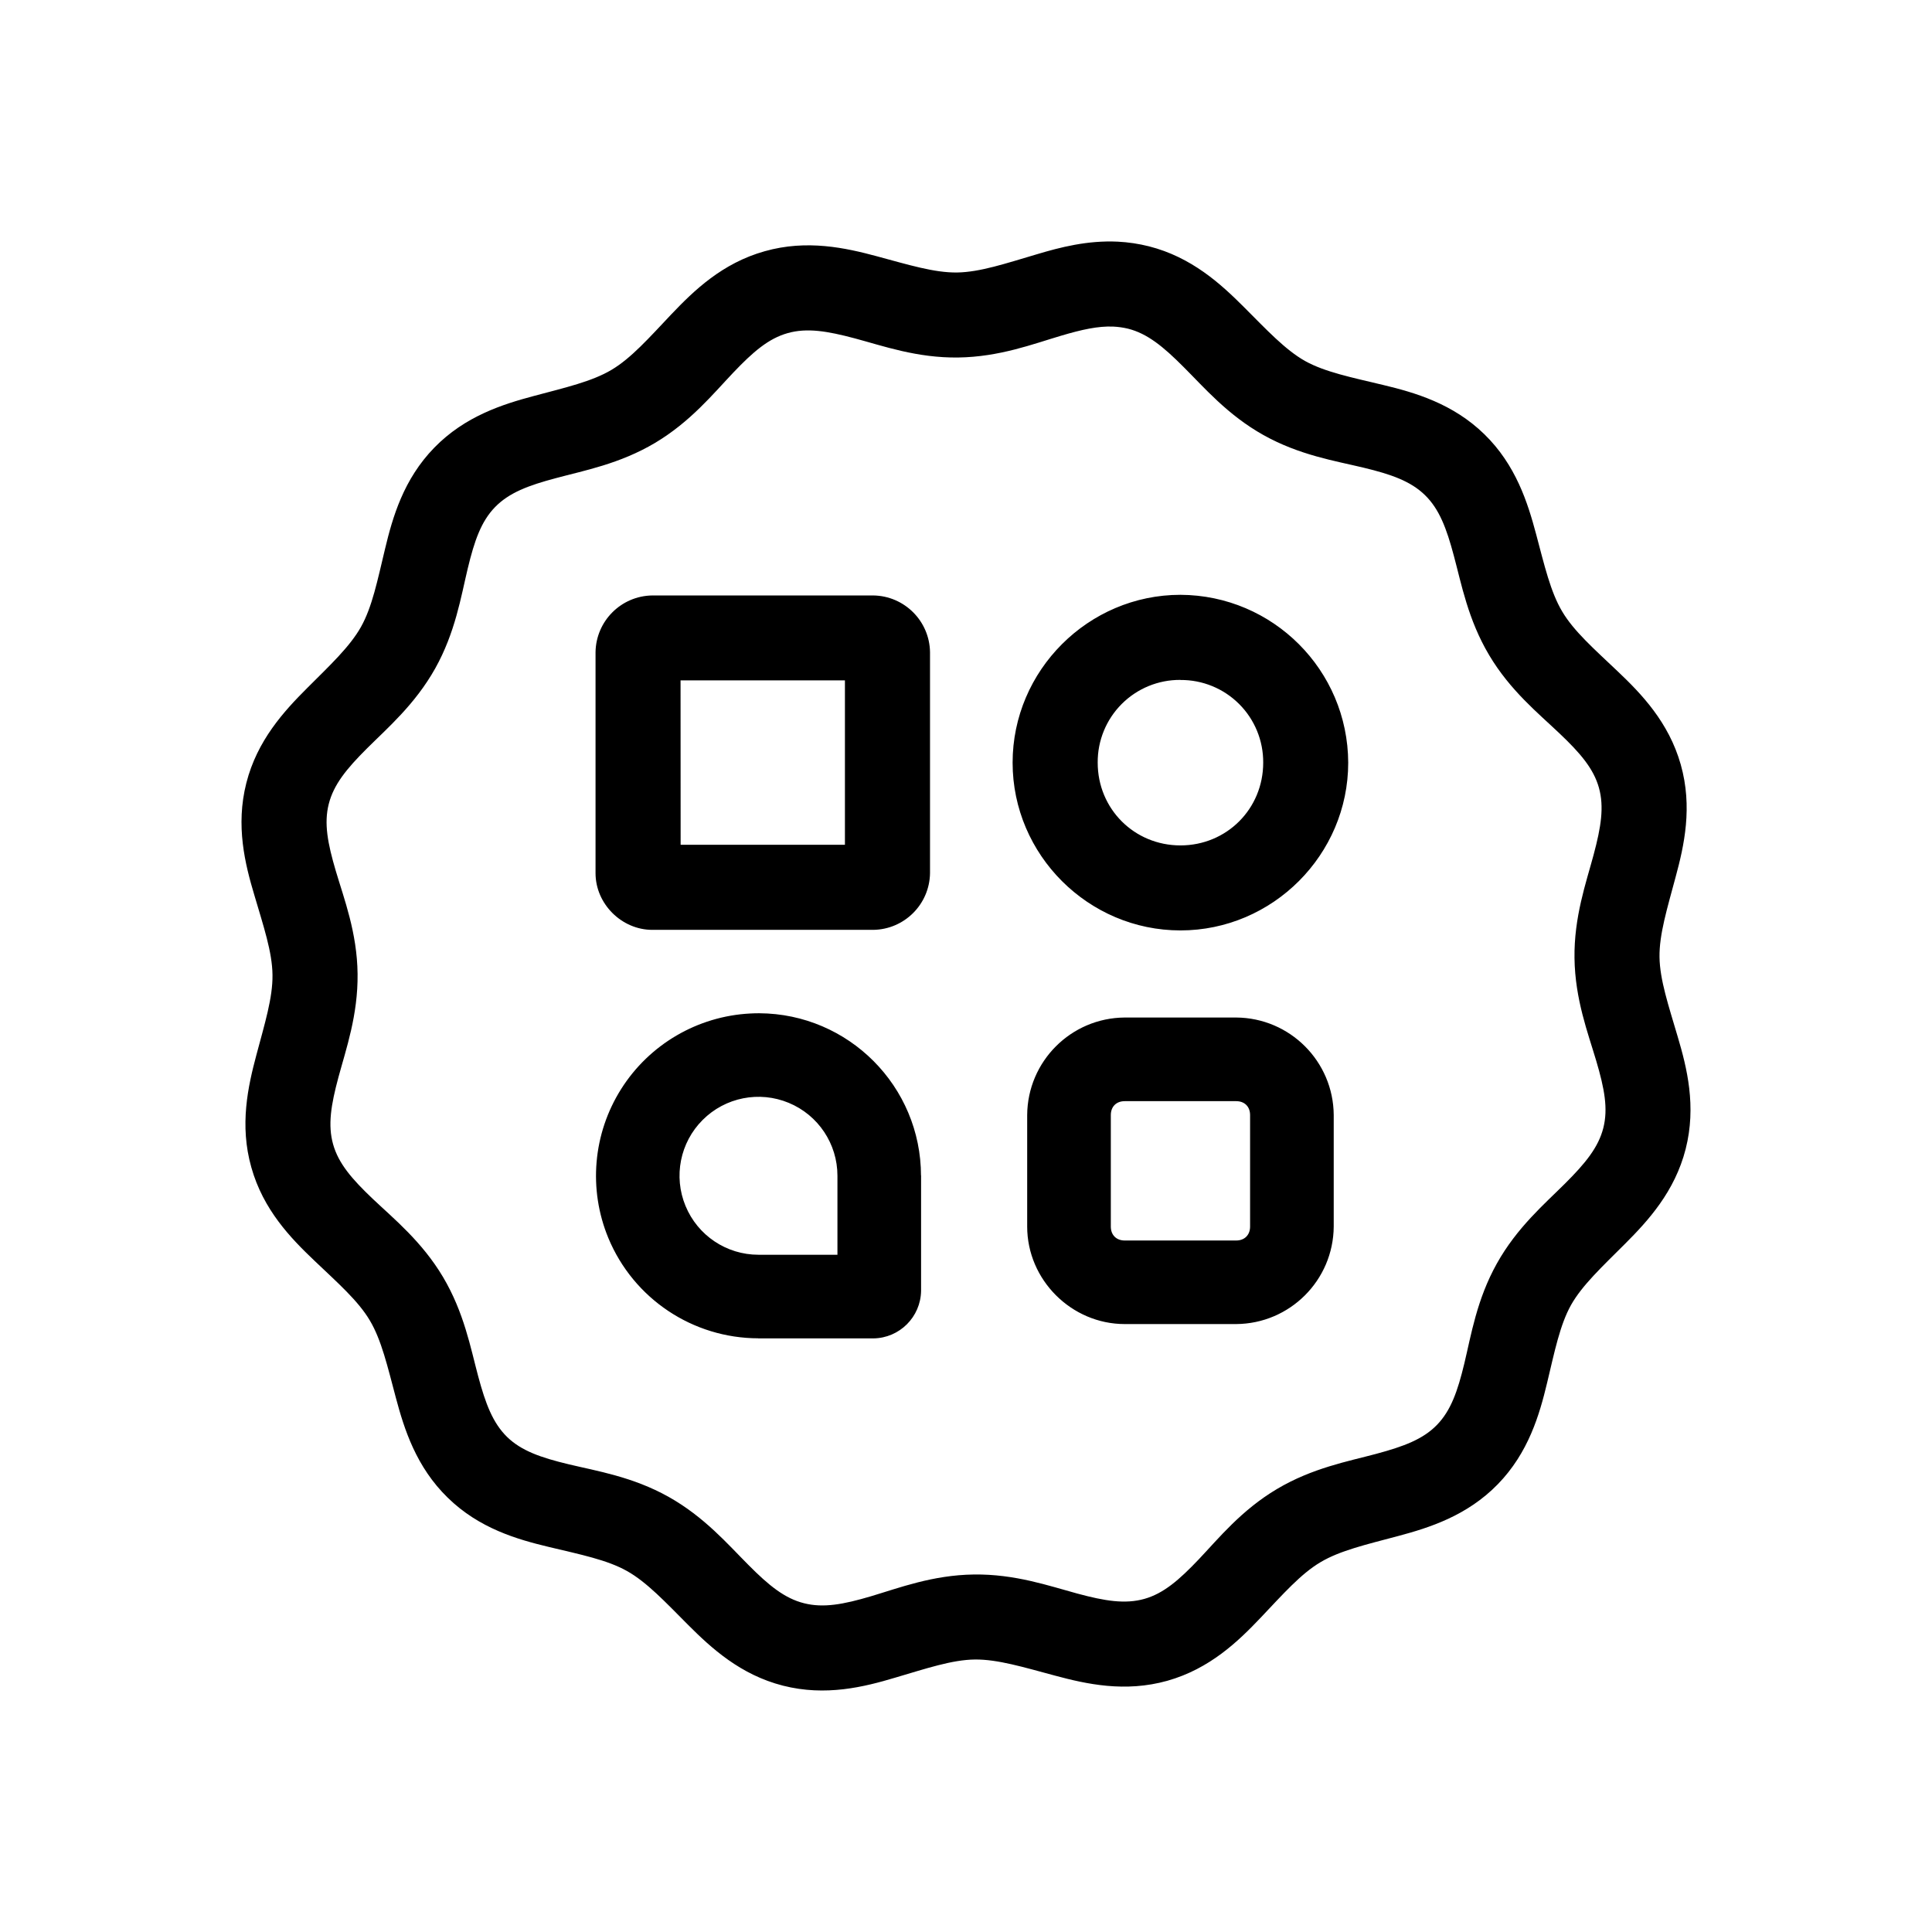
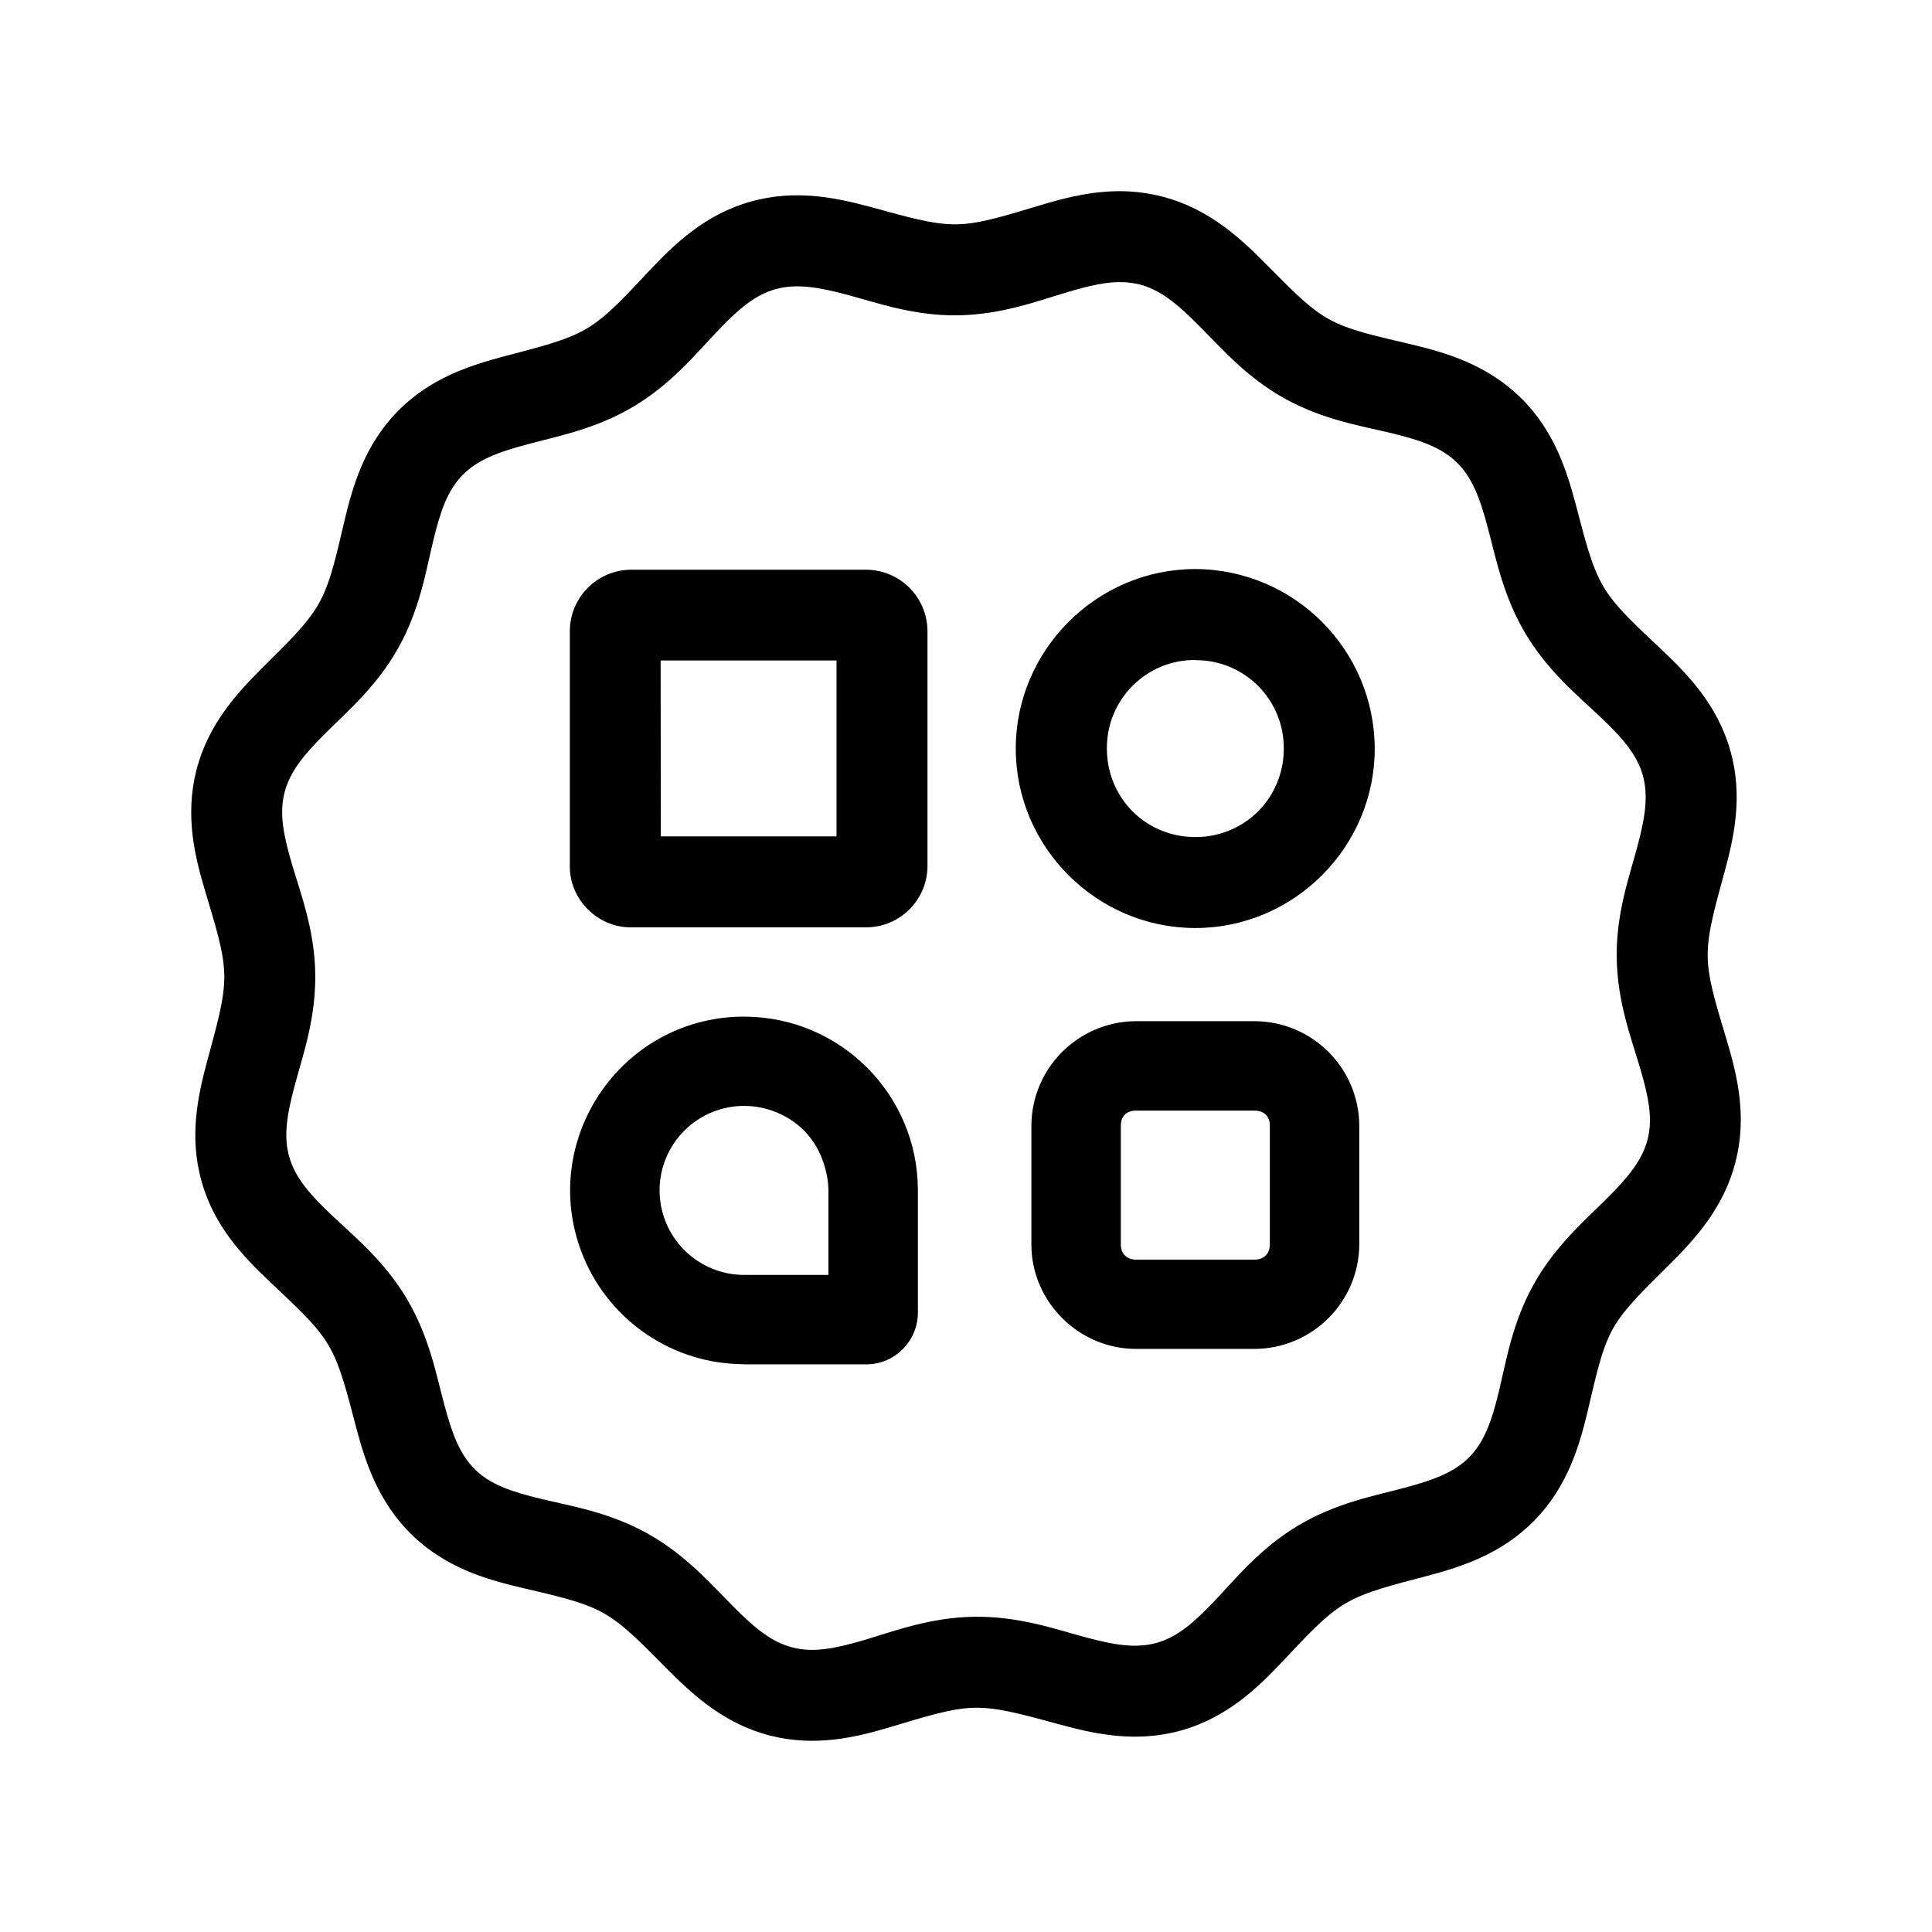
- <svg xmlns="http://www.w3.org/2000/svg" viewBox="0 0 24 24">
-   <path d="M10.403 14.601v.986h-.986v1.039h1.433a.6.6 0 0 0 .592-.592v-1.433zm3.483-11.599c-.377-.018-.717.07-1.007.157-.387.114-.706.222-.99.226-.282.004-.604-.096-.994-.201s-.87-.212-1.396-.063c-.528.148-.88.49-1.159.783-.277.293-.5.546-.743.69-.243.145-.572.22-.962.324s-.858.251-1.24.643c-.383.393-.518.865-.612 1.258-.094.392-.16.722-.299.969s-.385.476-.67.761-.619.647-.754 1.178-.016 1.007.1 1.394c.114.387.222.706.225.99.004.282-.096.604-.2.994s-.212.869-.063 1.396c.148.528.49.88.782 1.158s.546.5.69.744c.145.243.22.572.324.962s.252.858.644 1.24c.392.383.864.518 1.257.612s.723.16.97.299c.246.138.476.385.76.67.286.286.648.619 1.178.754.531.135 1.008.016 1.395-.1.387-.114.706-.222.989-.225s.605.096.994.2c.39.105.87.212 1.397.064.527-.149.88-.49 1.158-.783s.5-.546.744-.69c.243-.145.571-.22.961-.324s.859-.252 1.241-.644.518-.865.612-1.257c.094-.393.16-.723.298-.97.139-.246.386-.475.671-.76s.618-.648.753-1.178c.135-.531.016-1.008-.099-1.395-.114-.387-.222-.706-.226-.989s.096-.605.2-.994c.106-.39.213-.87.064-1.397s-.49-.88-.783-1.158-.546-.5-.69-.744c-.145-.243-.22-.571-.324-.961s-.251-.859-.643-1.241-.865-.518-1.258-.612c-.392-.094-.722-.16-.97-.298-.246-.139-.475-.386-.76-.671s-.647-.618-1.178-.753a2 2 0 0 0-.387-.058m-.056 1.055a1 1 0 0 1 .183.026c.24.061.436.221.69.476.255.254.546.596.993.846s.89.32 1.24.404.588.169.765.341.268.41.36.757c.094.348.175.789.437 1.23s.61.722.871.97c.261.247.426.44.493.677.067.239.027.489-.066.836s-.244.77-.237 1.283.168.93.27 1.275.149.594.088.834-.221.437-.476.691-.596.545-.846.992-.32.89-.404 1.24-.169.589-.341.766-.41.267-.757.36-.789.174-1.23.436-.722.61-.97.872c-.247.26-.44.426-.677.493-.239.067-.489.027-.836-.067s-.77-.243-1.283-.236-.93.167-1.276.27c-.344.102-.593.148-.833.087-.24-.06-.437-.22-.69-.475-.255-.255-.546-.596-.993-.847-.447-.25-.89-.32-1.24-.404s-.589-.168-.766-.34c-.177-.174-.267-.41-.36-.758-.093-.347-.174-.788-.436-1.229-.262-.44-.61-.722-.872-.97-.26-.247-.426-.44-.493-.678s-.027-.488.067-.836.243-.77.237-1.282-.168-.931-.27-1.276-.149-.594-.088-.834.22-.436.475-.69.596-.546.847-.993c.25-.447.32-.89.404-1.24s.168-.588.34-.765c.174-.178.41-.268.758-.36.347-.094.788-.175 1.229-.437.44-.262.722-.61.97-.871s.44-.426.678-.493.488-.027.836.066.77.244 1.282.237c.513-.007.931-.168 1.276-.27.259-.077.463-.122.65-.114zm.834 3.332c-1.145 0-2.085.94-2.085 2.085s.94 2.084 2.085 2.084 2.084-.94 2.084-2.084a2.093 2.093 0 0 0-2.084-2.085m-6.561.008a.715.715 0 0 0-.705.704v2.746c0 .381.324.704.705.704h2.745a.715.715 0 0 0 .705-.704V8.101a.715.715 0 0 0-.705-.704zm6.561 1.05a1.02 1.02 0 0 1 1.028 1.027c0 .574-.454 1.028-1.028 1.028s-1.028-.454-1.028-1.028a1.02 1.02 0 0 1 1.028-1.028m-6.21.006h2.042v2.042H8.455zm.976 4.135q-.056 0-.11.003a2.02 2.02 0 0 0-1.763 2.789 2.02 2.02 0 0 0 1.865 1.246v-1.038a.98.98 0 0 1-.906-.606.98.98 0 0 1 .213-1.069.98.98 0 0 1 1.069-.212.98.98 0 0 1 .605.906h1.038a2.02 2.02 0 0 0-2.01-2.019zm4.542.053a1.22 1.22 0 0 0-1.212 1.212v1.385c0 .662.55 1.211 1.212 1.211h1.384a1.22 1.22 0 0 0 1.212-1.211v-1.385a1.22 1.22 0 0 0-1.212-1.212zm0 1.039h1.384c.105 0 .173.068.173.173v1.385c0 .104-.068.173-.173.173h-1.384c-.105 0-.173-.069-.173-.173v-1.385c0-.105.068-.173.173-.173" />
+ <svg xmlns="http://www.w3.org/2000/svg" width="192" height="192" viewBox="0 0 192 192">
+   <path d="M112.14 19.02c-3.225-.154-6.141.592-8.622 1.337-3.311.975-6.043 1.904-8.472 1.938-2.413.034-5.17-.823-8.506-1.72-3.336-.9-7.447-1.81-11.948-.536-4.517 1.267-7.522 4.194-9.909 6.701-2.37 2.507-4.27 4.667-6.35 5.899-2.079 1.24-4.901 1.884-8.238 2.774-3.336.89-7.342 2.143-10.61 5.497-3.278 3.363-4.427 7.4-5.231 10.761-.804 3.354-1.367 6.175-2.557 8.288-1.189 2.114-3.293 4.08-5.731 6.517-2.439 2.439-5.295 5.534-6.45 10.076-1.155 4.543-.14 8.62.852 11.931.975 3.311 1.896 6.043 1.922 8.472.034 2.413-.815 5.17-1.705 8.506-.89 3.336-1.826 7.439-.551 11.948 1.266 4.517 4.202 7.514 6.7 9.892 2.499 2.379 4.667 4.28 5.9 6.367 1.24 2.079 1.883 4.901 2.773 8.238.89 3.337 2.16 7.343 5.514 10.61 3.354 3.278 7.383 4.427 10.745 5.231s6.192 1.368 8.305 2.557c2.105 1.18 4.07 3.293 6.5 5.731 2.447 2.447 5.542 5.295 10.076 6.45 4.543 1.155 8.62.14 11.931-.852 3.311-.975 6.051-1.896 8.472-1.921 2.422-.026 5.178.814 8.506 1.704 3.336.898 7.439 1.818 11.948.551 4.509-1.274 7.53-4.194 9.909-6.7s4.279-4.667 6.366-5.9c2.08-1.24 4.885-1.883 8.222-2.773 3.337-.89 7.343-2.16 10.61-5.514s4.444-7.391 5.248-10.745c.804-3.363 1.36-6.192 2.54-8.305 1.189-2.105 3.31-4.062 5.748-6.5 2.438-2.439 5.278-5.542 6.433-10.076 1.155-4.543.149-8.62-.835-11.931-.975-3.311-1.904-6.051-1.938-8.472-.035-2.422.814-5.178 1.704-8.506.907-3.336 1.826-7.439.551-11.948-1.274-4.509-4.194-7.53-6.7-9.909-2.507-2.378-4.667-4.279-5.9-6.366-1.24-2.08-1.883-4.885-2.773-8.222s-2.144-7.342-5.498-10.61c-3.353-3.269-7.399-4.443-10.76-5.248-3.354-.804-6.184-1.36-8.305-2.54-2.105-1.189-4.062-3.31-6.5-5.748-2.439-2.438-5.534-5.278-10.077-6.433a17.095 17.095 0 0 0-3.308-.502zm-.501 9.024h.016a8.605 8.605 0 0 1 1.571.217c2.054.522 3.726 1.895 5.899 4.077 2.182 2.173 4.664 5.097 8.489 7.236 3.824 2.138 7.616 2.74 10.61 3.459s5.037 1.452 6.551 2.924c1.514 1.471 2.288 3.498 3.075 6.467.804 2.977 1.501 6.754 3.743 10.527 2.241 3.773 5.22 6.183 7.452 8.305 2.233 2.113 3.638 3.754 4.211 5.781.574 2.045.245 4.183-.551 7.152-.796 2.969-2.099 6.59-2.039 10.98.06 4.388 1.434 7.96 2.306 10.911.873 2.952 1.29 5.082.769 7.135-.522 2.054-1.896 3.743-4.077 5.916-2.182 2.173-5.097 4.664-7.236 8.488-2.139 3.825-2.74 7.617-3.459 10.611s-1.453 5.036-2.924 6.55c-1.472 1.515-3.498 2.28-6.467 3.076-2.969.795-6.754 1.484-10.527 3.726-3.773 2.242-6.183 5.228-8.305 7.47-2.113 2.224-3.754 3.637-5.782 4.21-2.044.573-4.183.236-7.151-.568-2.97-.804-6.59-2.082-10.98-2.022-4.388.06-7.968 1.425-10.927 2.306-2.944.873-5.066 1.274-7.119.752-2.053-.513-3.734-1.879-5.899-4.06-2.181-2.182-4.68-5.105-8.505-7.253-3.824-2.139-7.617-2.74-10.611-3.459-2.994-.718-5.036-1.436-6.55-2.907-1.515-1.489-2.28-3.506-3.075-6.484-.796-2.969-1.485-6.737-3.727-10.51-2.241-3.765-5.227-6.184-7.469-8.306-2.224-2.113-3.638-3.762-4.21-5.798-.574-2.036-.237-4.175.567-7.152.805-2.977 2.074-6.581 2.022-10.962-.051-4.38-1.433-7.977-2.306-10.928-.872-2.952-1.274-5.082-.752-7.135s1.88-3.726 4.06-5.899c2.183-2.173 5.106-4.664 7.253-8.489 2.139-3.824 2.74-7.616 3.459-10.61.719-2.995 1.436-5.037 2.908-6.55 1.488-1.524 3.506-2.288 6.483-3.076 2.969-.804 6.738-1.501 10.511-3.743 3.765-2.241 6.183-5.22 8.305-7.452 2.122-2.233 3.762-3.638 5.798-4.211 2.037-.574 4.175-.245 7.152.551s6.582 2.099 10.962 2.039c4.39-.06 7.977-1.434 10.928-2.306 2.216-.66 3.948-1.055 5.548-.986zm7.152 28.507c-9.796 0-17.846 8.05-17.846 17.845 0 9.797 8.05 17.83 17.846 17.83s17.83-8.042 17.83-17.83c-.038-9.832-7.997-17.803-17.83-17.845m-56.13.066a6.126 6.126 0 0 0-6.032 6.033v23.494c0 3.26 2.773 6.015 6.033 6.015H86.14a6.111 6.111 0 0 0 6.032-6.015V62.65a6.126 6.126 0 0 0-6.032-6.033zm56.13 8.974v.016c4.87-.038 8.823 3.92 8.79 8.79 0 4.91-3.88 8.79-8.79 8.79-4.911 0-8.79-3.88-8.79-8.79-.038-4.873 3.916-8.845 8.79-8.806zm-53.138.05h17.479V83.12H65.67zm8.371 35.392c-.317-.01-.636.011-.952.016-11.918.614-19.648 12.834-15.09 23.862a17.285 17.285 0 0 0 15.926 10.661v.017h12.248c2.782-.037 5.026-2.298 5.063-5.08v-12.248c-.022-9.492-7.698-17.18-17.195-17.228zm38.851.45c-5.71.039-10.34 4.65-10.377 10.36v11.848c0 5.664 4.714 10.36 10.377 10.36h11.831c5.708-.038 10.335-4.652 10.377-10.36v-11.847c-.037-5.711-4.665-10.323-10.377-10.36zm-38.75 8.423a8.442 8.442 0 0 1 3.04.635c5.032 2.084 5.164 7.205 5.164 7.753v8.406h-8.422a8.399 8.399 0 0 1-7.72-5.197 8.375 8.375 0 0 1 1.821-9.14 8.379 8.379 0 0 1 6.116-2.457zm38.75.468h11.831c.899 0 1.488.572 1.488 1.47v11.847c0 .89-.59 1.487-1.488 1.487h-11.83c-.899 0-1.488-.597-1.488-1.487v-11.847c0-.876.55-1.47 1.487-1.47" />
</svg>
